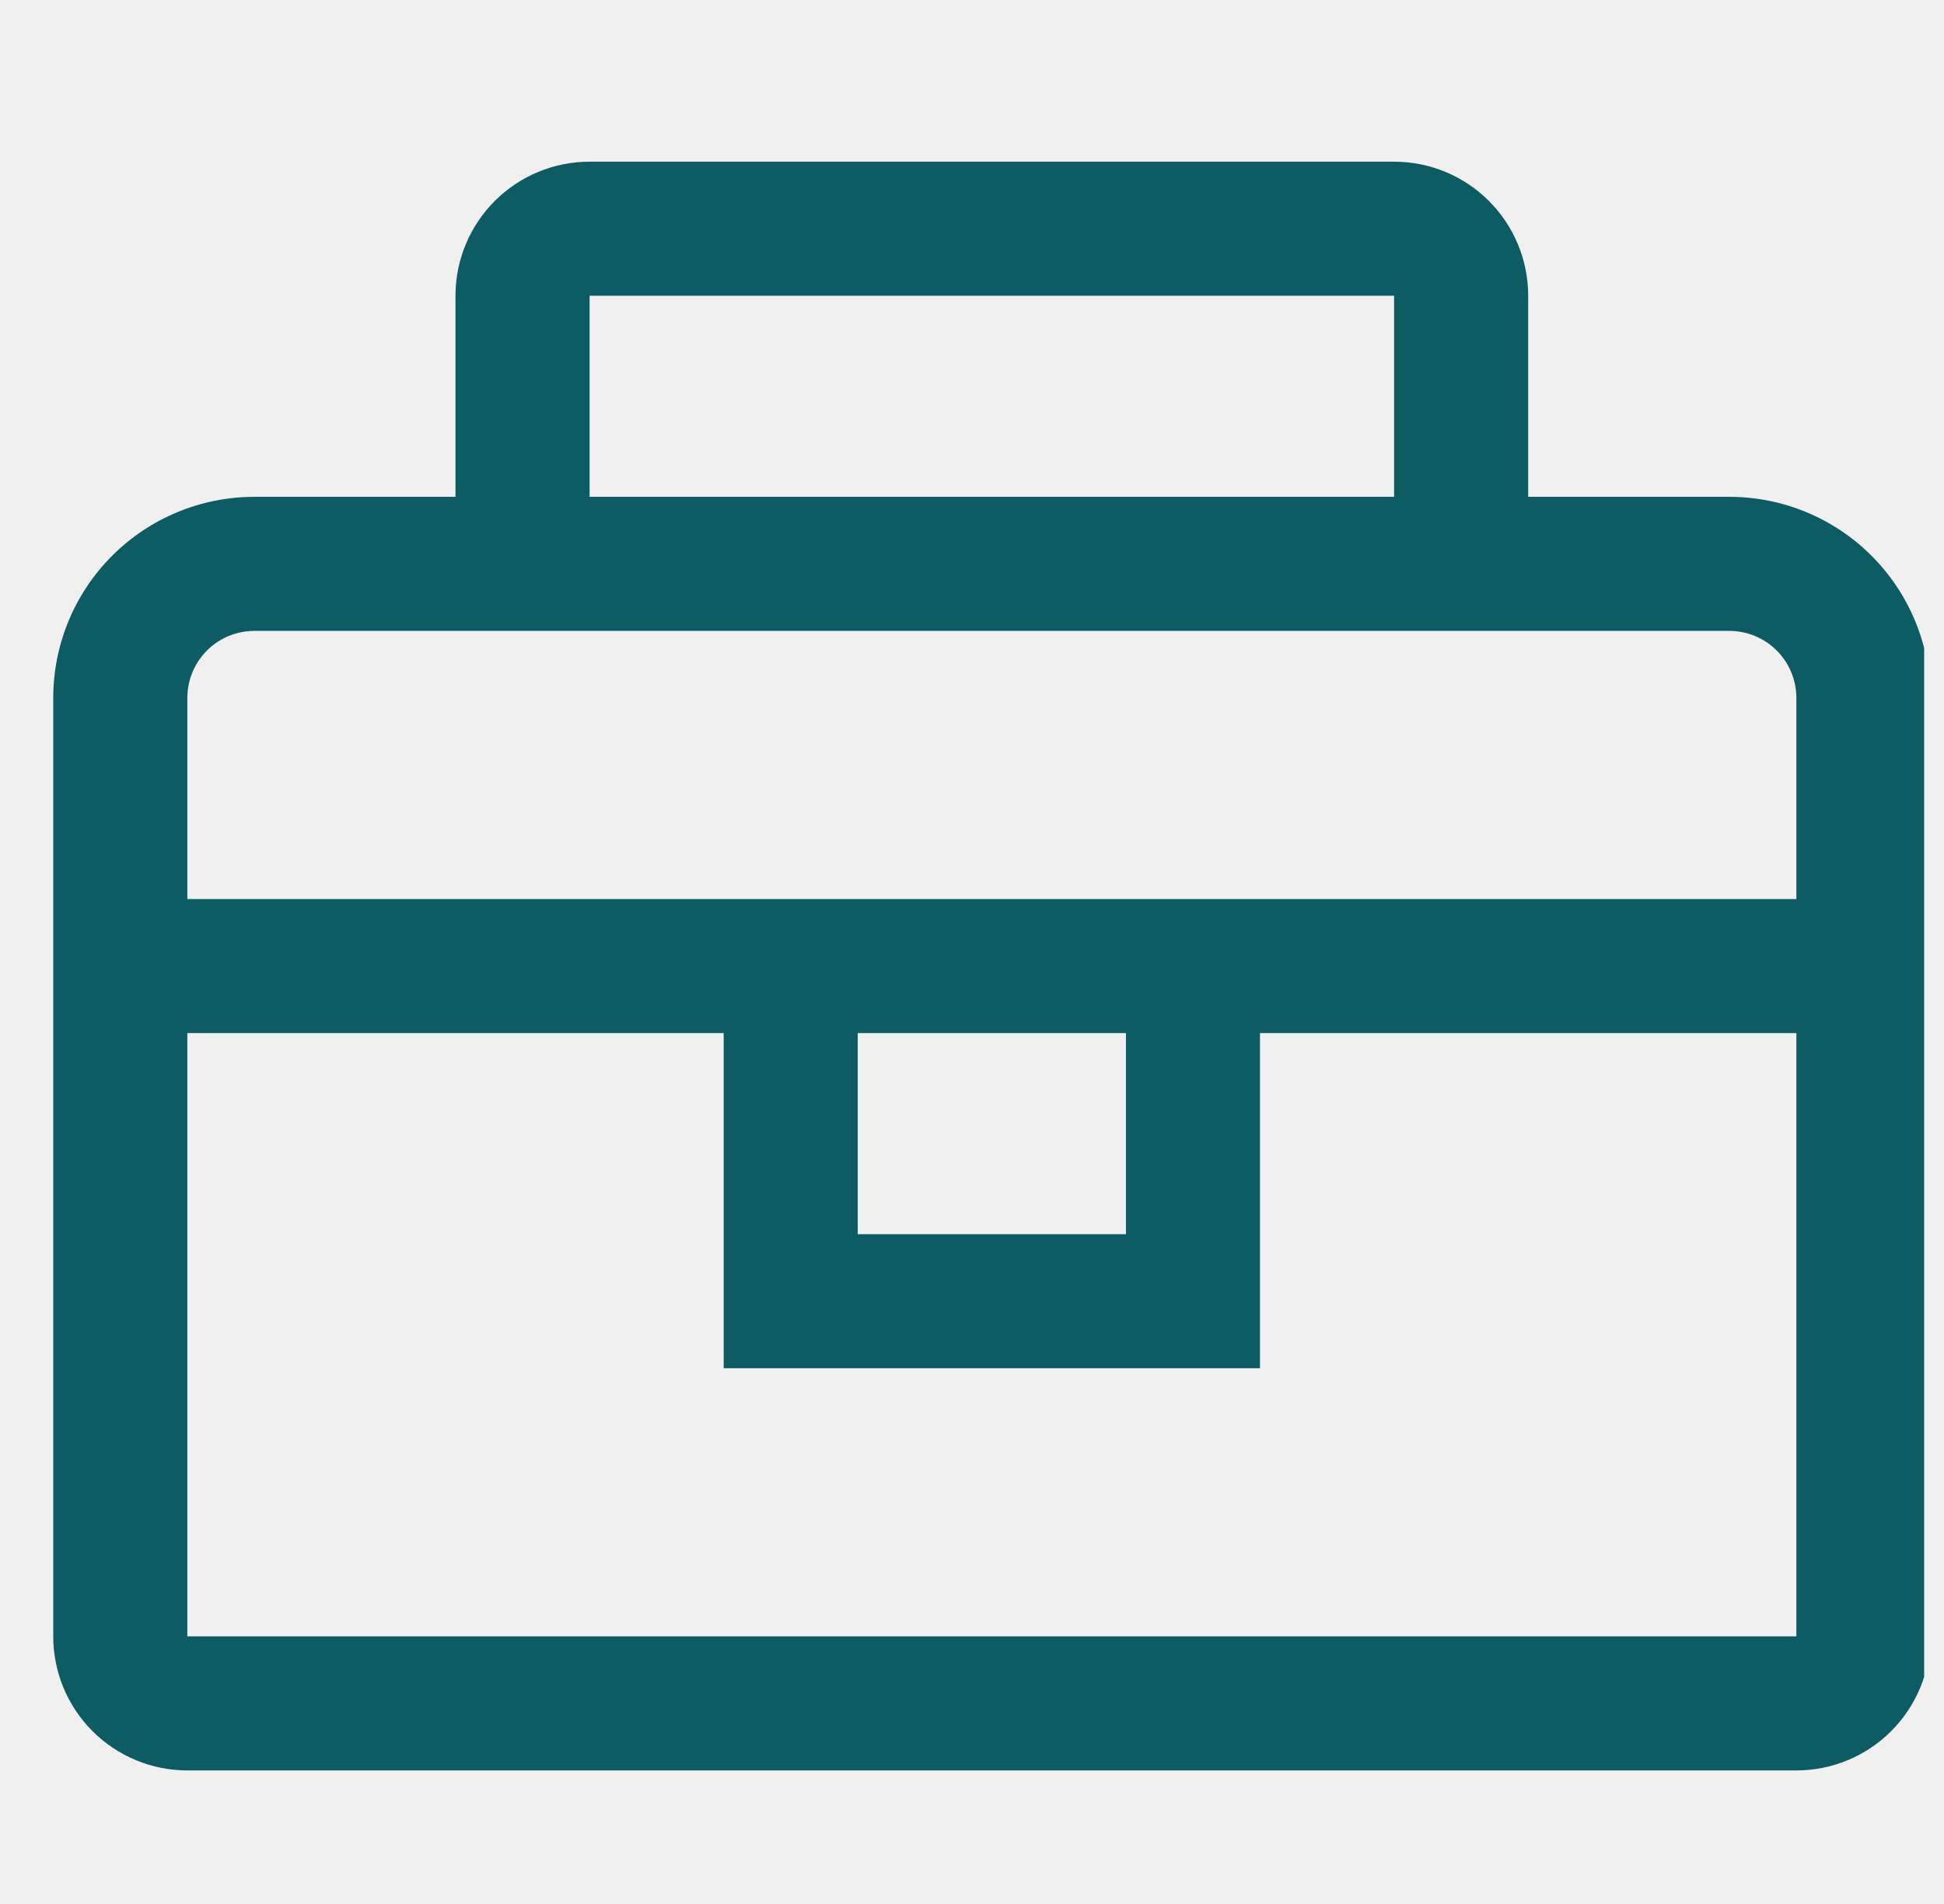
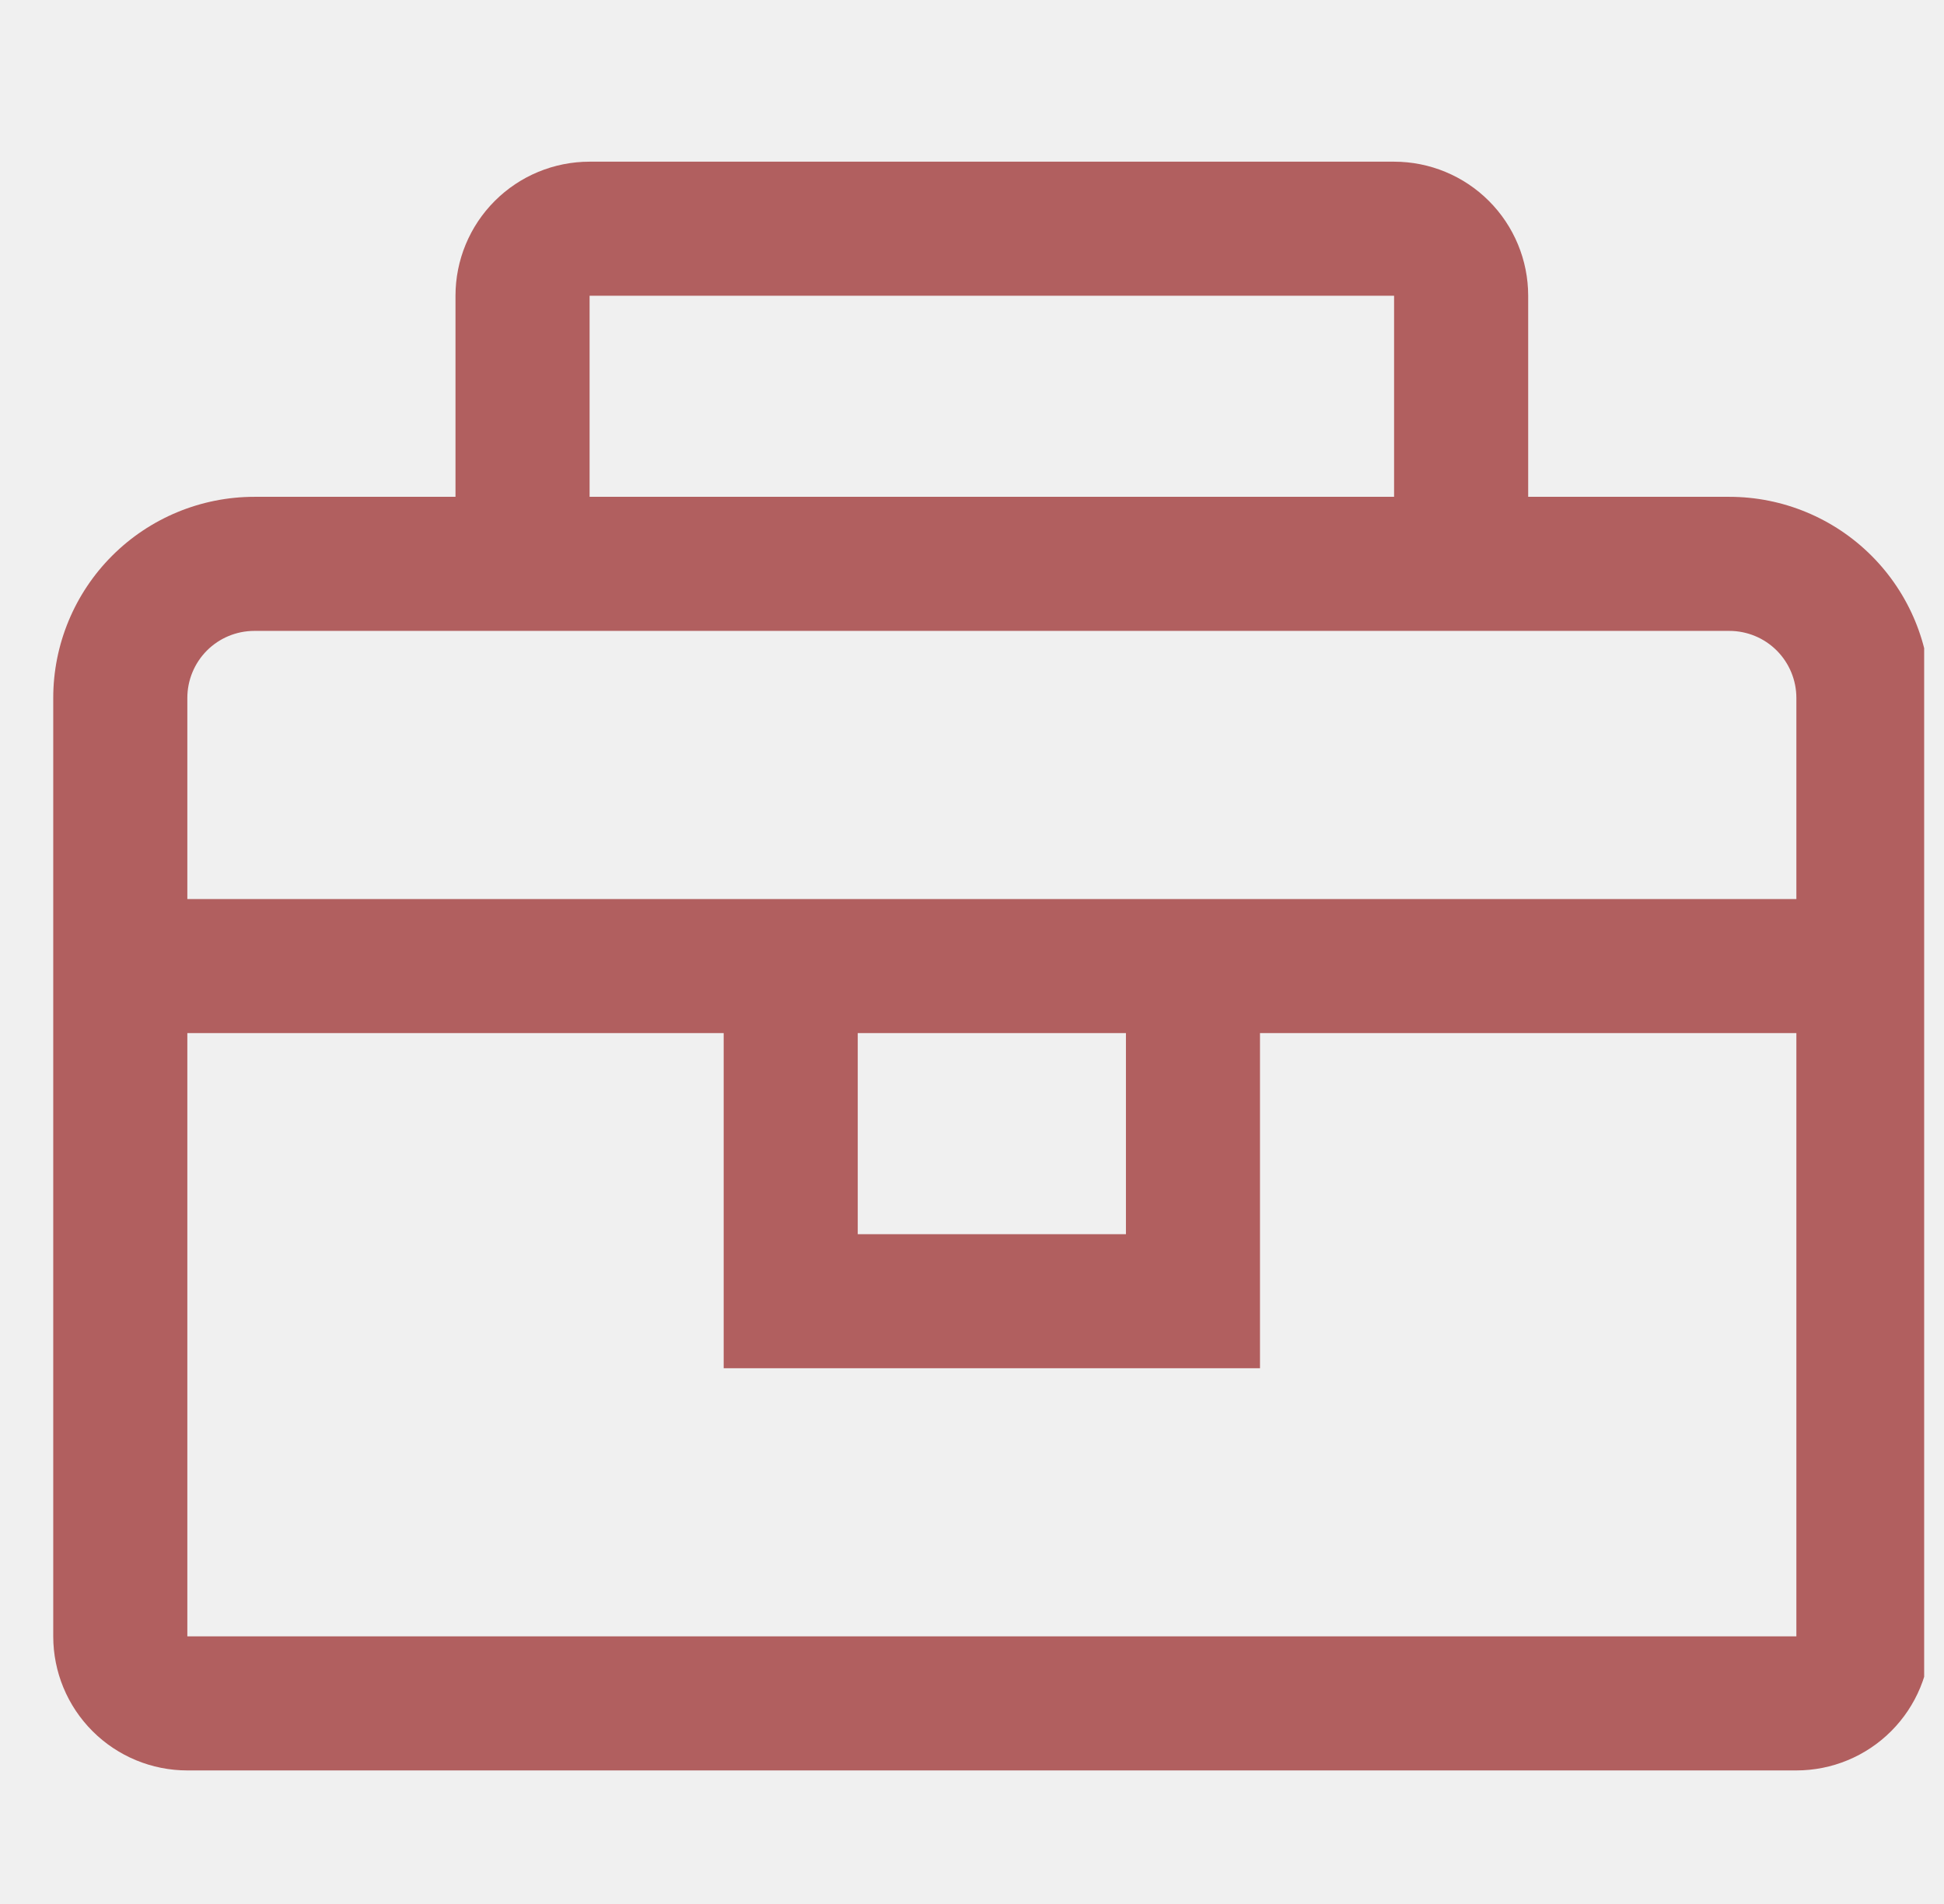
<svg xmlns="http://www.w3.org/2000/svg" width="49" height="48" viewBox="0 0 49 48" fill="none">
  <g clip-path="url(#clip0_965_141)">
    <g clip-path="url(#clip1_965_141)">
-       <path d="M43.589 12.525H38.519V7.456C38.519 6.56 38.163 5.7 37.529 5.066C36.895 4.432 36.036 4.076 35.139 4.076H14.861C13.964 4.076 13.105 4.432 12.471 5.066C11.837 5.7 11.481 6.56 11.481 7.456V12.525H6.411C5.067 12.525 3.777 13.06 2.827 14.01C1.876 14.961 1.342 16.251 1.342 17.595V41.253C1.342 42.15 1.698 43.009 2.332 43.643C2.966 44.277 3.825 44.633 4.722 44.633H45.279C46.175 44.633 47.035 44.277 47.668 43.643C48.302 43.009 48.658 42.15 48.658 41.253V17.595C48.658 16.251 48.124 14.961 47.173 14.01C46.223 13.06 44.933 12.525 43.589 12.525ZM14.861 7.456H35.139V12.525H14.861V7.456ZM45.279 41.253H4.722V26.044H18.241V34.494H31.759V26.044H45.279V41.253ZM21.62 26.044H28.38V31.114H21.62V26.044ZM4.722 22.665V17.595C4.722 17.147 4.9 16.717 5.216 16.4C5.533 16.083 5.963 15.905 6.411 15.905H43.589C44.037 15.905 44.467 16.083 44.784 16.4C45.1 16.717 45.279 17.147 45.279 17.595V22.665H4.722Z" fill="#0D5C63" />
+       <path d="M43.589 12.525H38.519V7.456C38.519 6.56 38.163 5.7 37.529 5.066C36.895 4.432 36.036 4.076 35.139 4.076H14.861C13.964 4.076 13.105 4.432 12.471 5.066C11.837 5.7 11.481 6.56 11.481 7.456V12.525H6.411C5.067 12.525 3.777 13.06 2.827 14.01C1.876 14.961 1.342 16.251 1.342 17.595V41.253C1.342 42.15 1.698 43.009 2.332 43.643C2.966 44.277 3.825 44.633 4.722 44.633H45.279C46.175 44.633 47.035 44.277 47.668 43.643C48.302 43.009 48.658 42.15 48.658 41.253V17.595C48.658 16.251 48.124 14.961 47.173 14.01C46.223 13.06 44.933 12.525 43.589 12.525ZM14.861 7.456H35.139V12.525H14.861V7.456ZM45.279 41.253H4.722V26.044H18.241V34.494H31.759V26.044H45.279V41.253ZM21.62 26.044H28.38V31.114H21.62V26.044ZM4.722 22.665V17.595C4.722 17.147 4.9 16.717 5.216 16.4C5.533 16.083 5.963 15.905 6.411 15.905H43.589C44.037 15.905 44.467 16.083 44.784 16.4C45.1 16.717 45.279 17.147 45.279 17.595V22.665H4.722Z" fill="#b15f5f" />
    </g>
  </g>
  <defs>
    <clipPath id="clip0_965_141">
      <rect width="48" height="48" fill="white" transform="translate(0.5)" />
    </clipPath>
    <clipPath id="clip1_965_141">
      <rect width="48" height="40.709" fill="white" transform="translate(1 4)" />
    </clipPath>
  </defs>
</svg>
